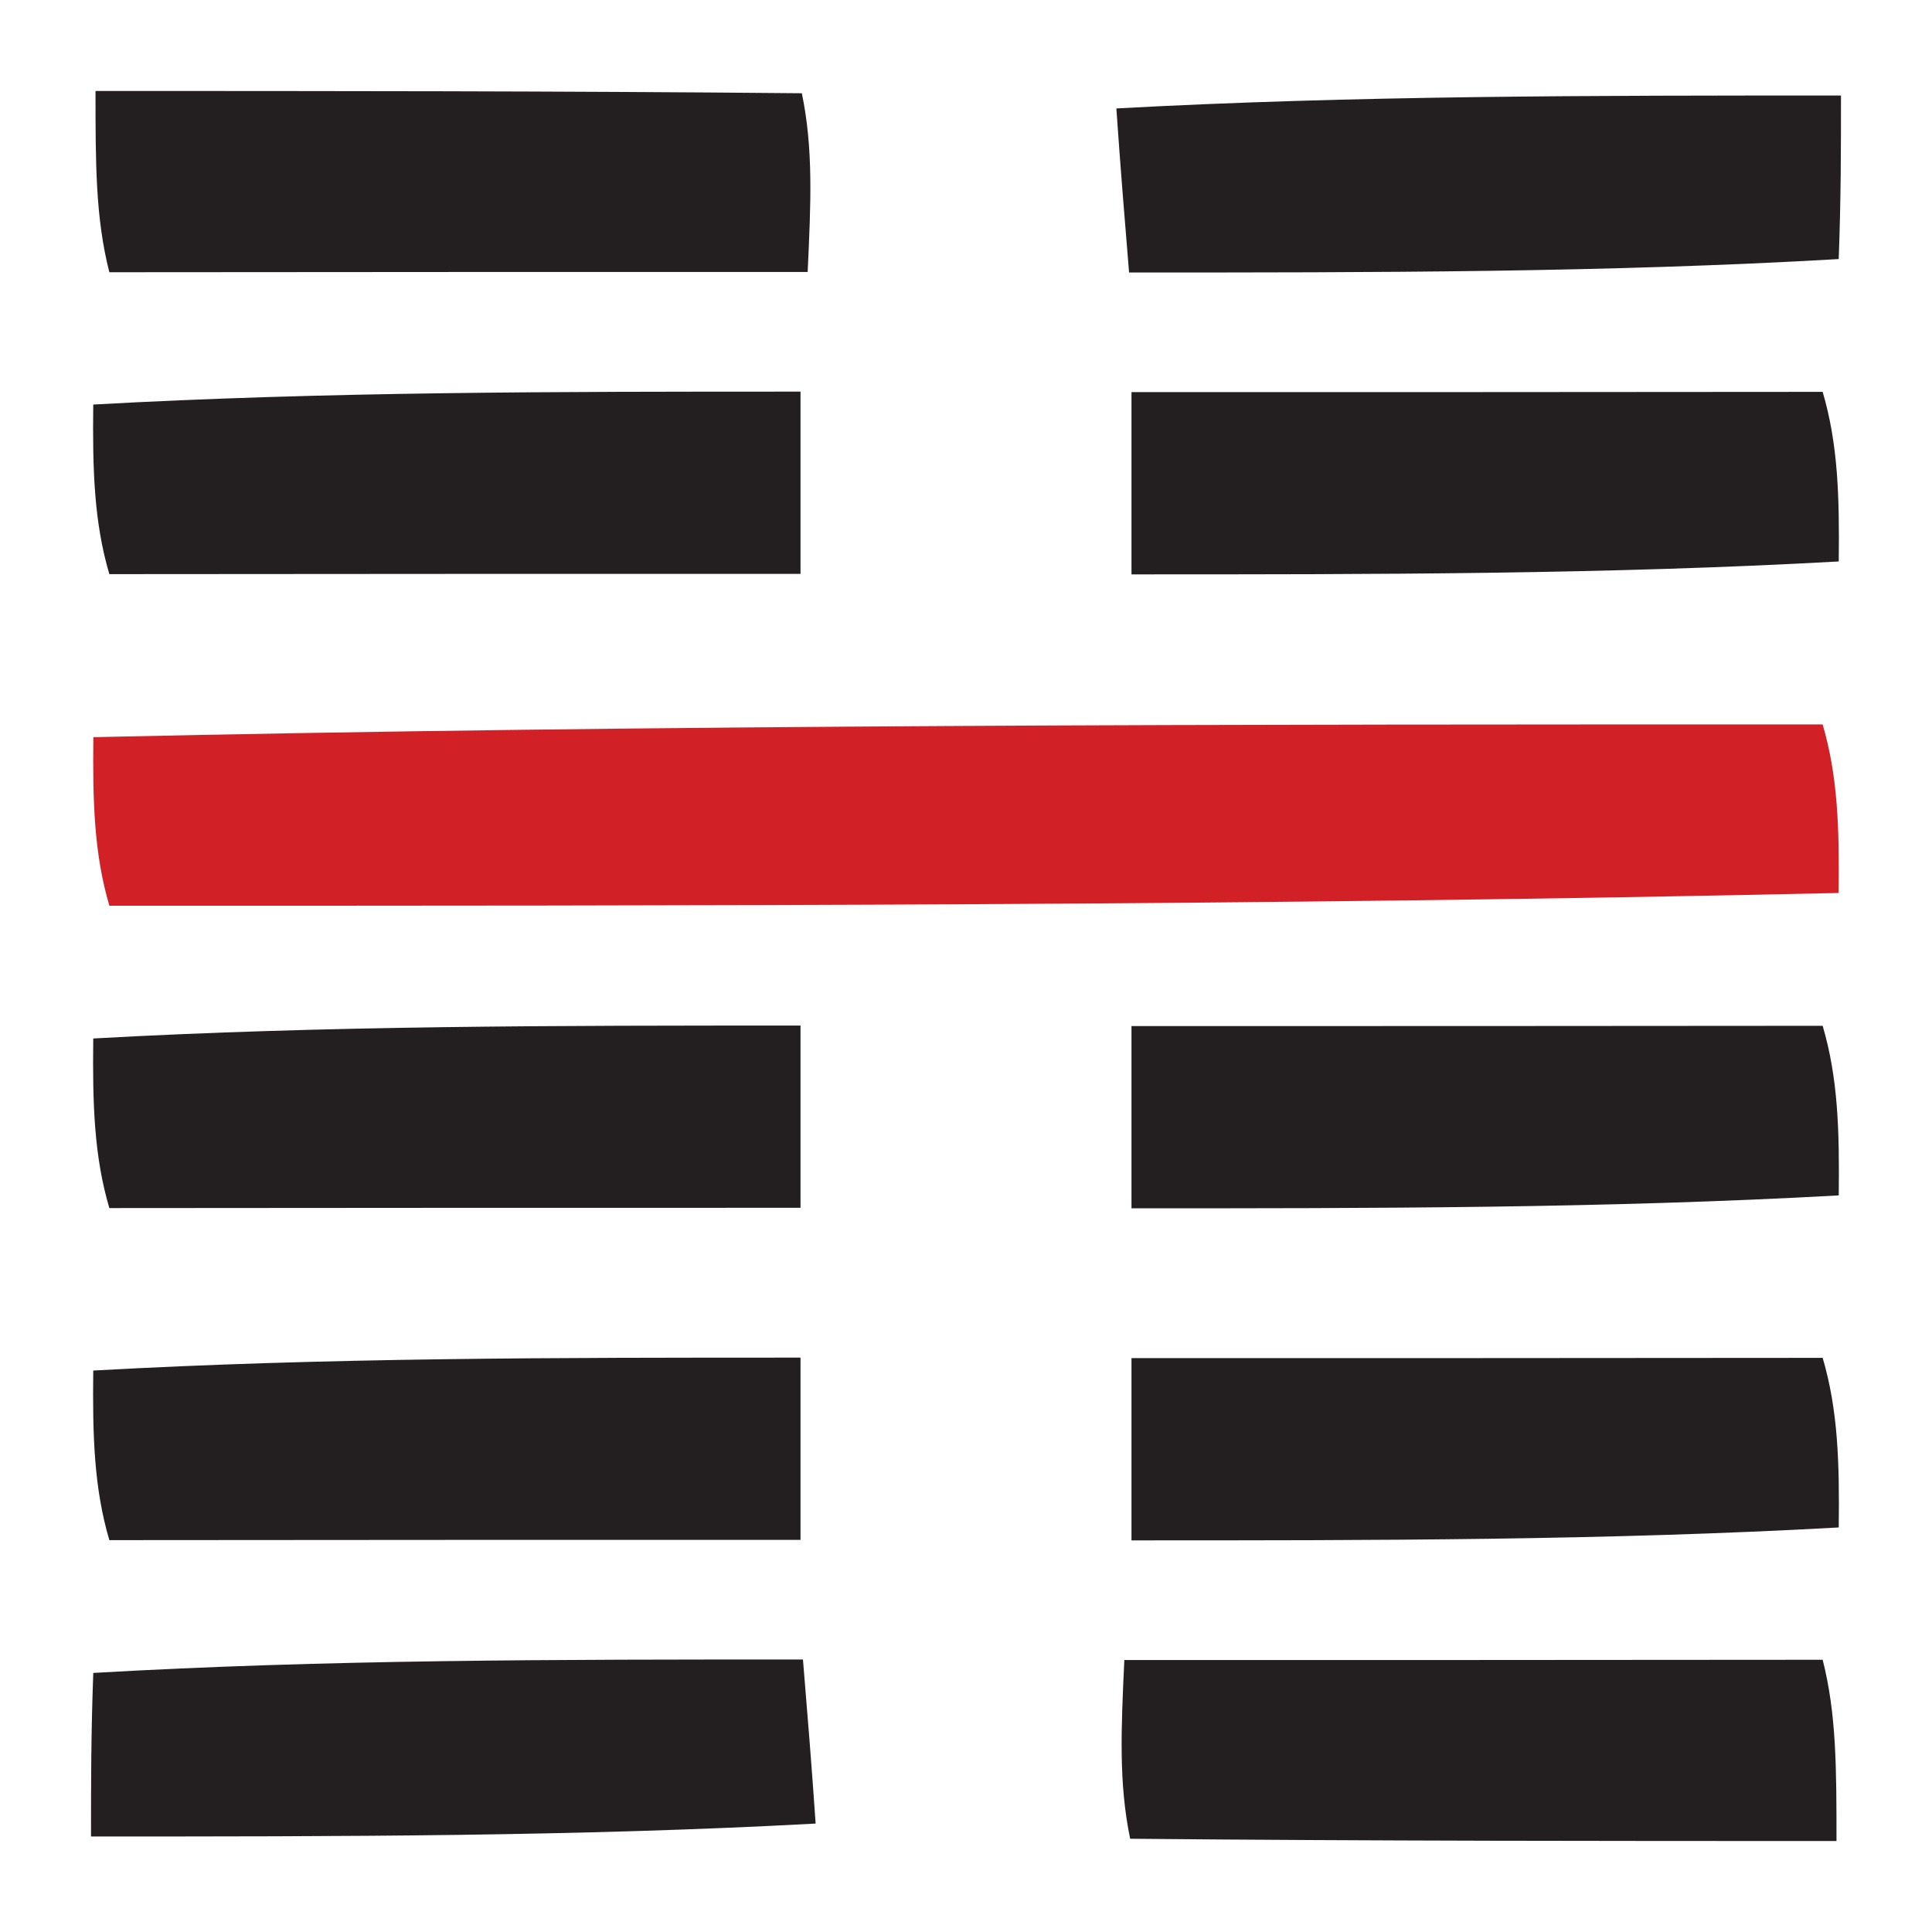
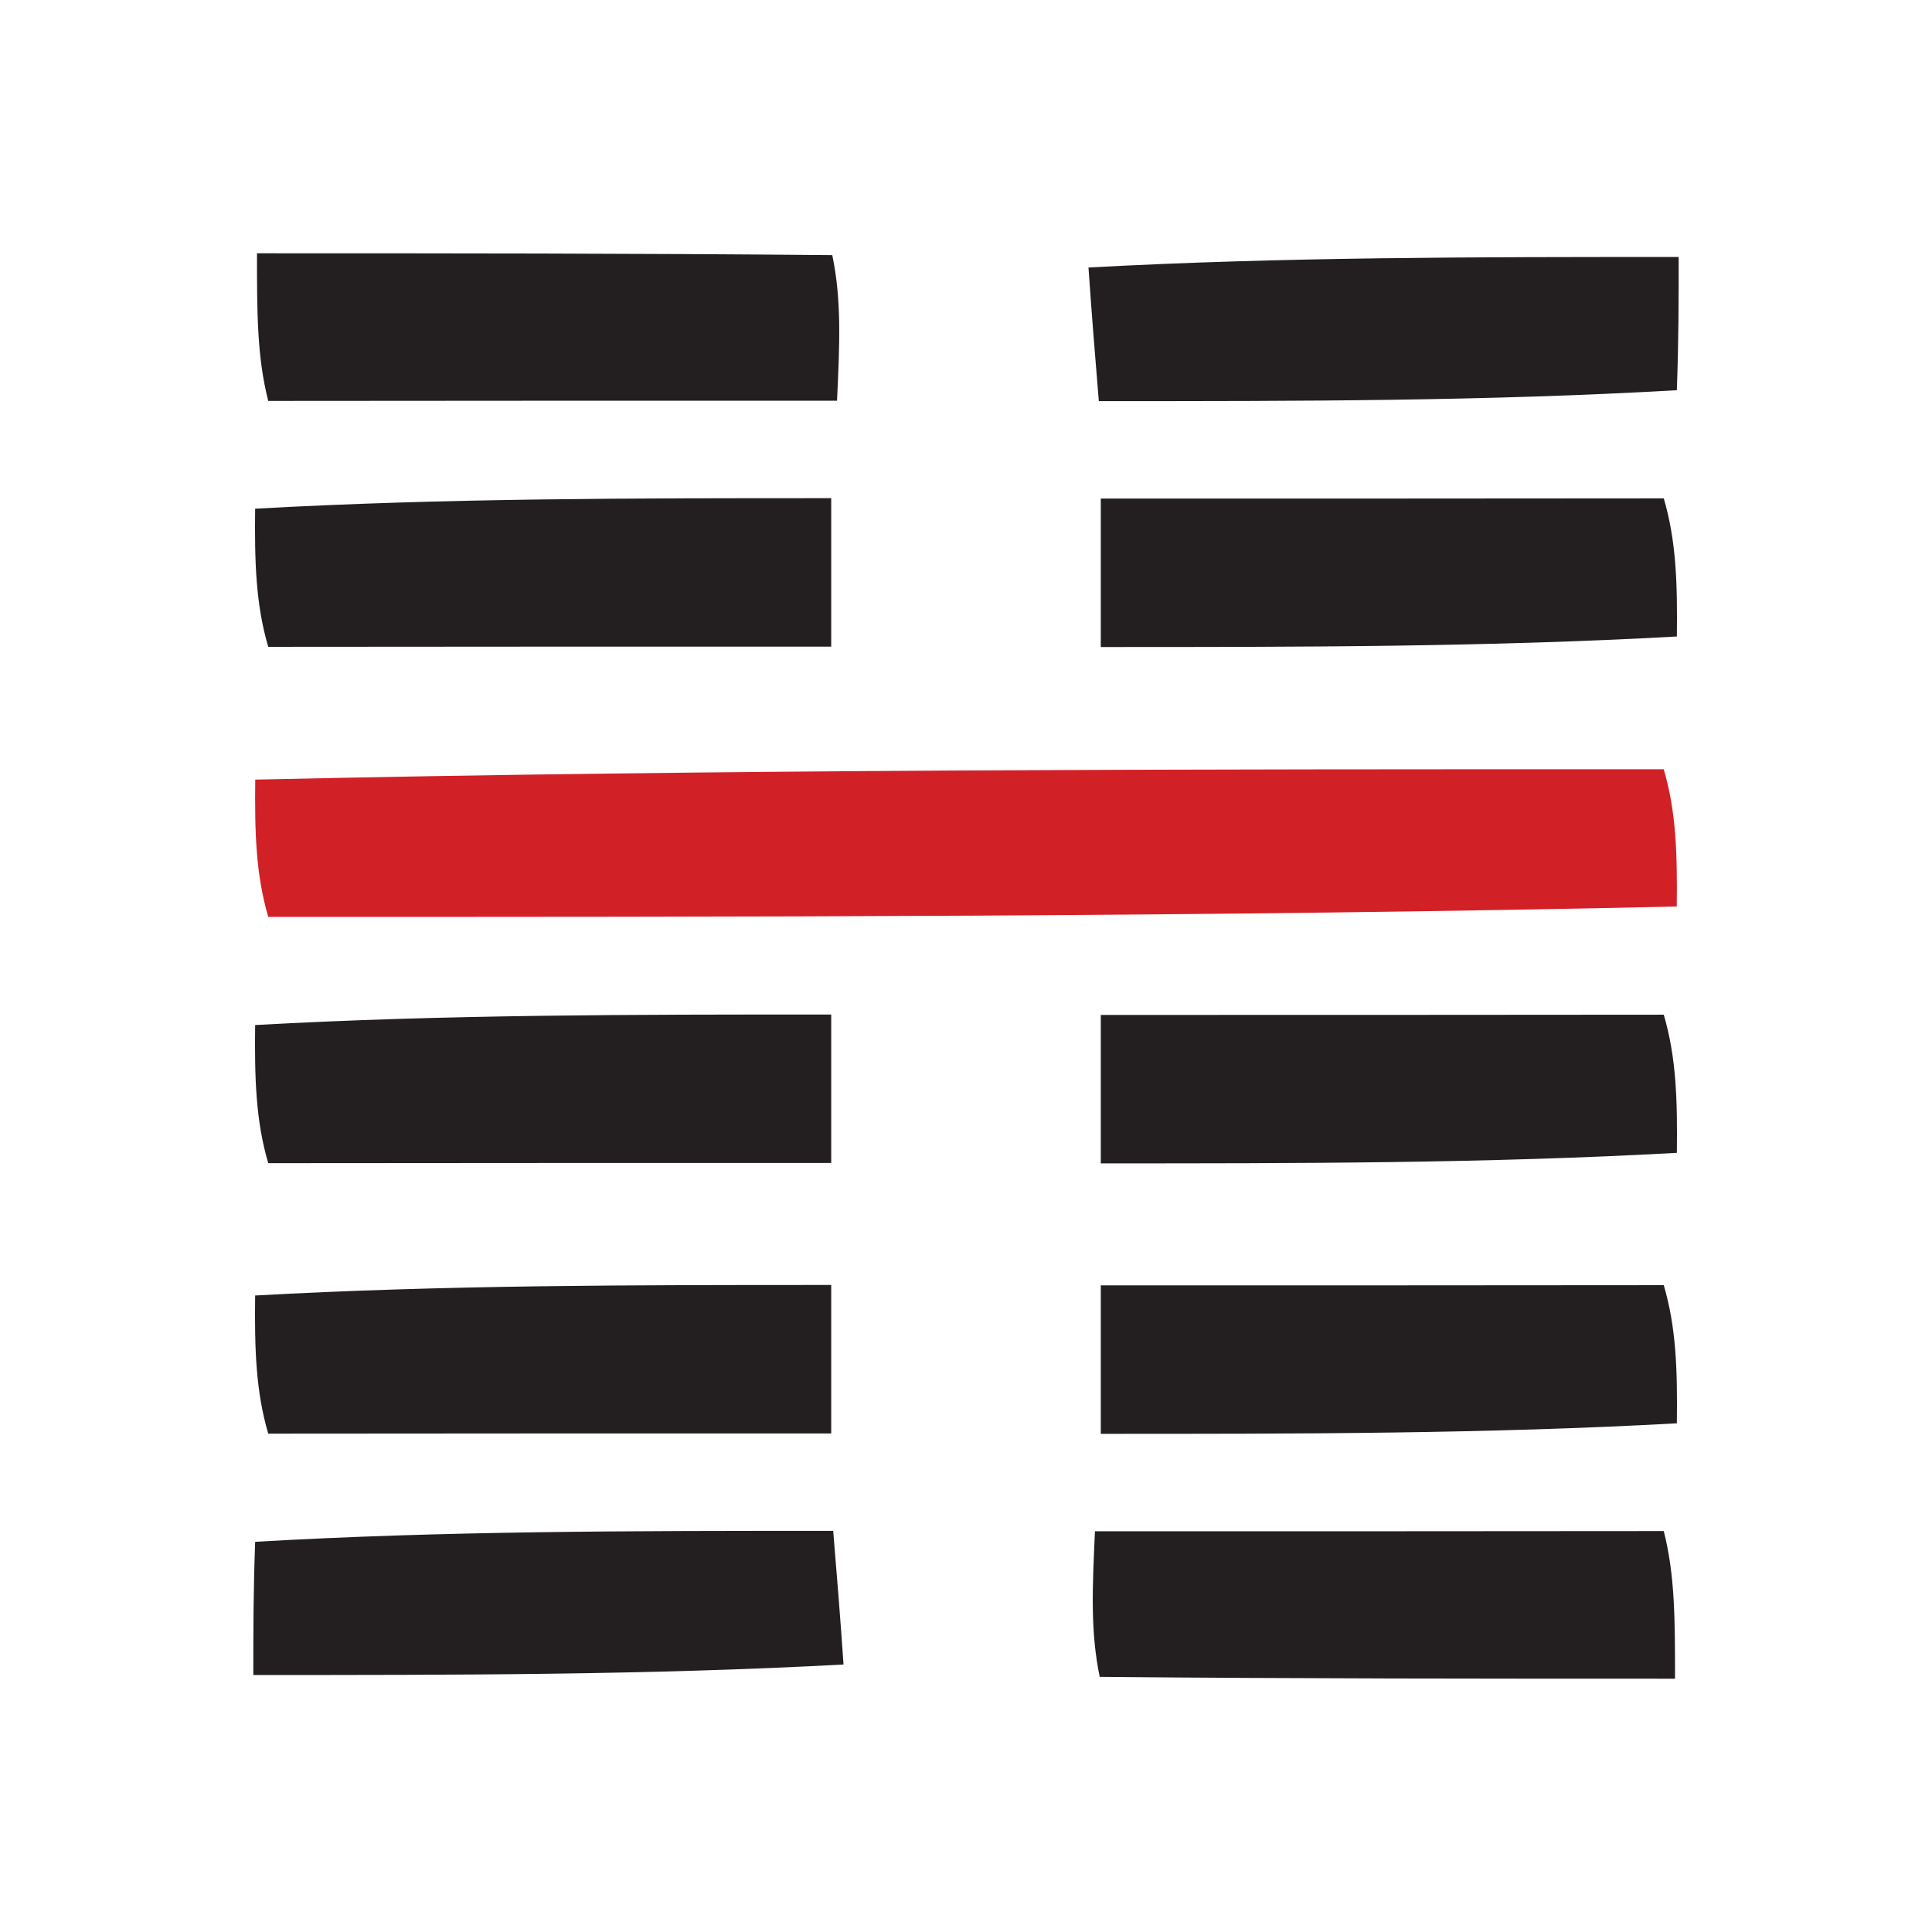
<svg xmlns="http://www.w3.org/2000/svg" version="1.1" id="Layer_1" x="0px" y="0px" units="px" width="512" viewBox="0 0 512 512" enable-background="new 0 0 316 64" xml:space="preserve" height="512">
-   <g id="g467" transform="matrix(8,0,0,8,-79.99998,-8.000058)">
+   <defs id="defs17" />
+   <g id="g467" transform="matrix(6.51605,0,0,6.51605,-17.67409,40.9703)">
    <path fill="#d12127" opacity="1" stroke="none" d="m 13.093,25.42 c 18.99,-0.424 37.908,-0.423 57.284,-0.423 0.506,1.719 0.554,3.439 0.53,5.584 -18.99,0.424 -37.908,0.423 -57.284,0.423 -0.506,-1.719 -0.554,-3.439 -0.53,-5.584 z" id="path10" />
    <path fill="#231f20" opacity="1" stroke="none" d="m 36.562,4.089 c 0.383,1.844 0.3,3.614 0.193,5.92 -7.836,0 -15.255,0 -23.133,0.009 -0.458,-1.796 -0.458,-3.6 -0.458,-6.004 7.589,0 15.261,0 23.398,0.075 z" id="path12" />
    <path fill="#231f20" opacity="1" stroke="none" d="M 70.91,9.582 C 63.212,10.027 55.589,10.027 47.402,10.027 47.248,8.157 47.119,6.589 46.981,4.592 54.849,4.164 62.725,4.164 70.985,4.164 c 0,1.783 0,3.377 -0.075,5.417 z" id="path14" />
    <path fill="#231f20" opacity="1" stroke="none" d="m 13.09,14.401 c 7.708,-0.428 15.341,-0.428 23.428,-0.428 0,2.045 0,3.715 0,6.037 -7.563,0 -15,0 -22.896,0.009 -0.508,-1.724 -0.558,-3.457 -0.533,-5.618 z" id="path16" />
    <path fill="#231f20" opacity="1" stroke="none" d="m 70.91,19.599 c -7.708,0.428 -15.341,0.428 -23.428,0.428 0,-2.045 0,-3.715 0,-6.037 7.563,0 15,0 22.896,-0.009 0.508,1.724 0.558,3.457 0.533,5.618 z" id="path18" />
    <path fill="#231f20" opacity="1" stroke="none" d="m 13.09,35.401 c 7.708,-0.428 15.341,-0.428 23.428,-0.428 0,2.045 0,3.715 0,6.037 -7.563,0 -15,0 -22.896,0.009 -0.508,-1.724 -0.558,-3.457 -0.533,-5.618 z" id="path20" />
    <path fill="#231f20" opacity="1" stroke="none" d="m 70.91,40.599 c -7.708,0.428 -15.341,0.428 -23.428,0.428 0,-2.048 0,-3.723 0,-6.037 7.563,0 15,0 22.896,-0.009 0.508,1.724 0.558,3.457 0.533,5.618 z" id="path22" />
    <path fill="#231f20" opacity="1" stroke="none" d="m 13.09,46.401 c 7.708,-0.428 15.341,-0.428 23.428,-0.428 0,2.045 0,3.715 0,6.037 -7.563,0 -15,0 -22.896,0.009 -0.508,-1.724 -0.558,-3.457 -0.533,-5.618 z" id="path24" />
    <path fill="#231f20" opacity="1" stroke="none" d="m 70.91,51.599 c -7.708,0.428 -15.341,0.428 -23.428,0.428 0,-2.048 0,-3.723 0,-6.037 7.563,0 15,0 22.896,-0.009 0.508,1.724 0.558,3.457 0.533,5.618 z" id="path26" />
    <path fill="#231f20" opacity="1" stroke="none" d="m 13.09,56.418 c 7.698,-0.445 15.322,-0.445 23.509,-0.445 0.154,1.87 0.283,3.438 0.42,5.435 -7.867,0.428 -15.743,0.428 -24.004,0.428 0,-1.783 0,-3.377 0.075,-5.417 z" id="path28" />
    <path fill="#231f20" opacity="1" stroke="none" d="m 47.438,61.911 c -0.383,-1.848 -0.3,-3.621 -0.193,-5.92 7.836,0 15.255,0 23.133,-0.009 0.458,1.796 0.458,3.6 0.458,6.004 -7.589,0 -15.261,0 -23.398,-0.075 z" id="path30" />
  </g>
</svg>
